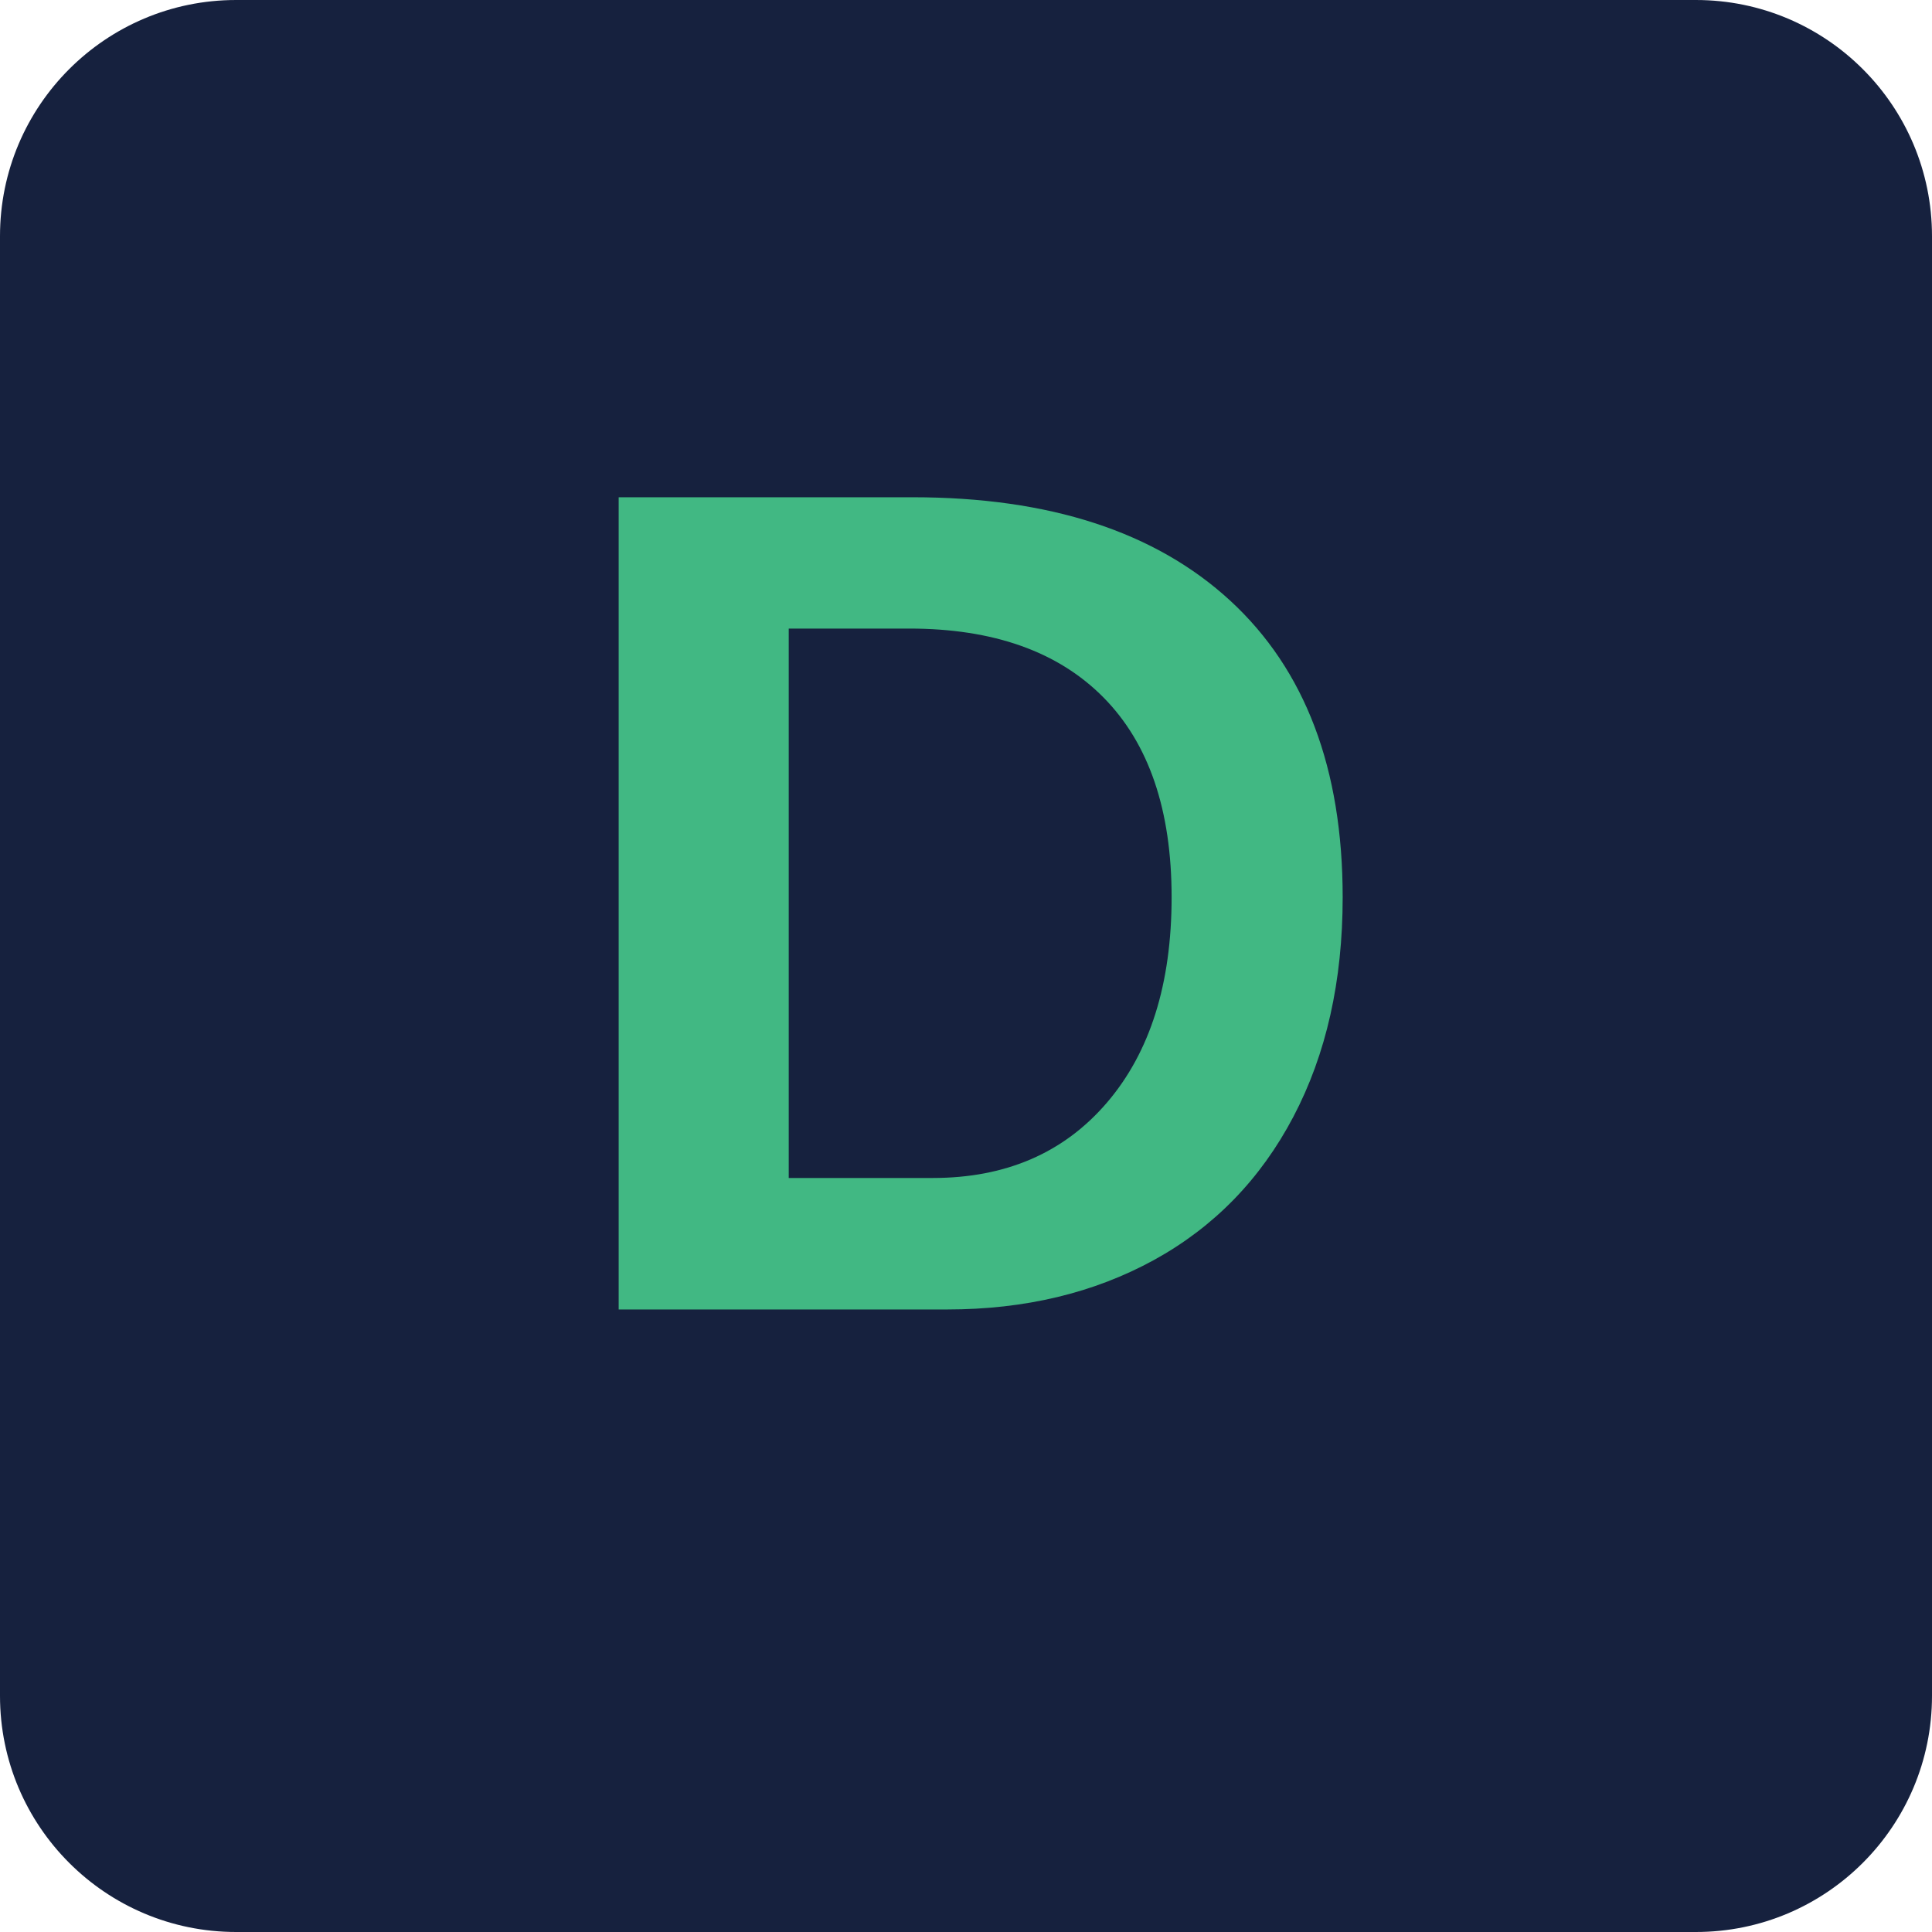
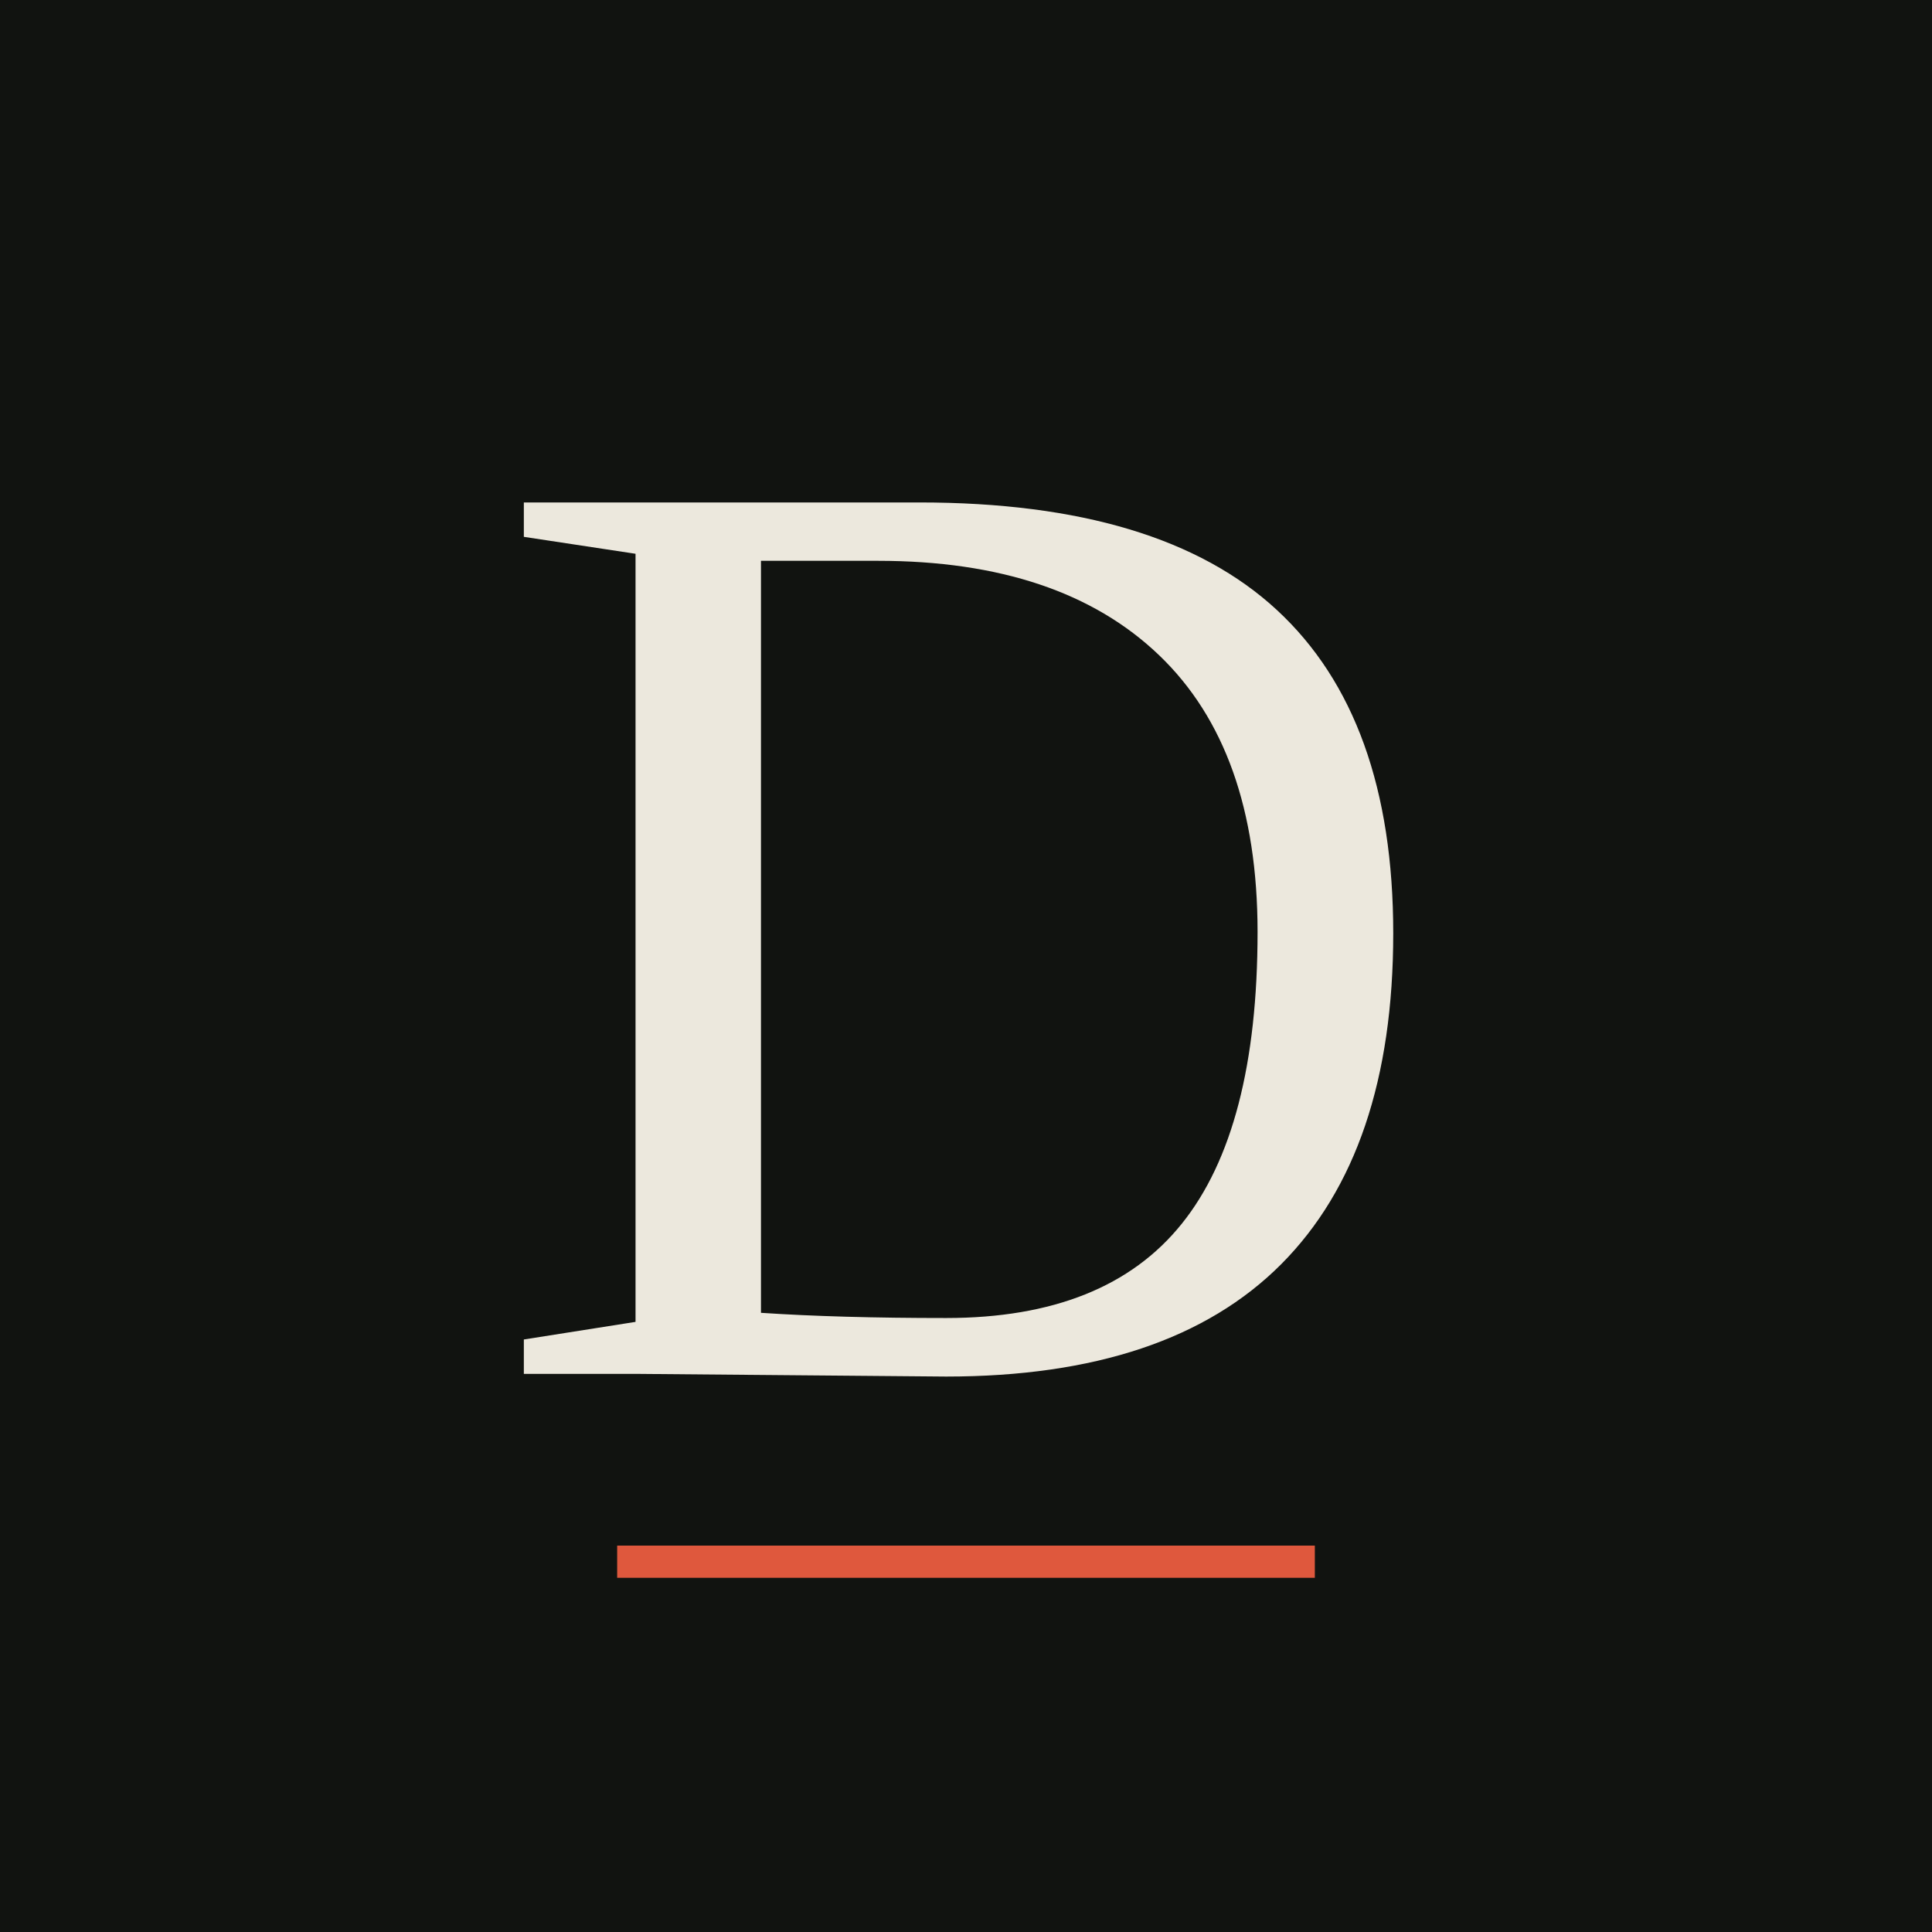
<svg xmlns="http://www.w3.org/2000/svg" viewBox="0 0 180 180" width="180" height="180">
-   <rect width="180" height="180" rx="22" fill="#16213e" />
-   <text x="90" y="122" font-family="Arial, sans-serif" font-size="110" font-weight="bold" fill="#41b883" text-anchor="middle">D</text>
+   <rect width="180" height="180" fill="#111310" />
+   <text x="90" y="128" font-family="'Cormorant Garamond', Georgia, 'Times New Roman', serif" font-size="124" fill="#ece8dd" text-anchor="middle">D</text>
+   <rect x="57.5" y="144" width="65" height="3" fill="#df583d" />
</svg>
